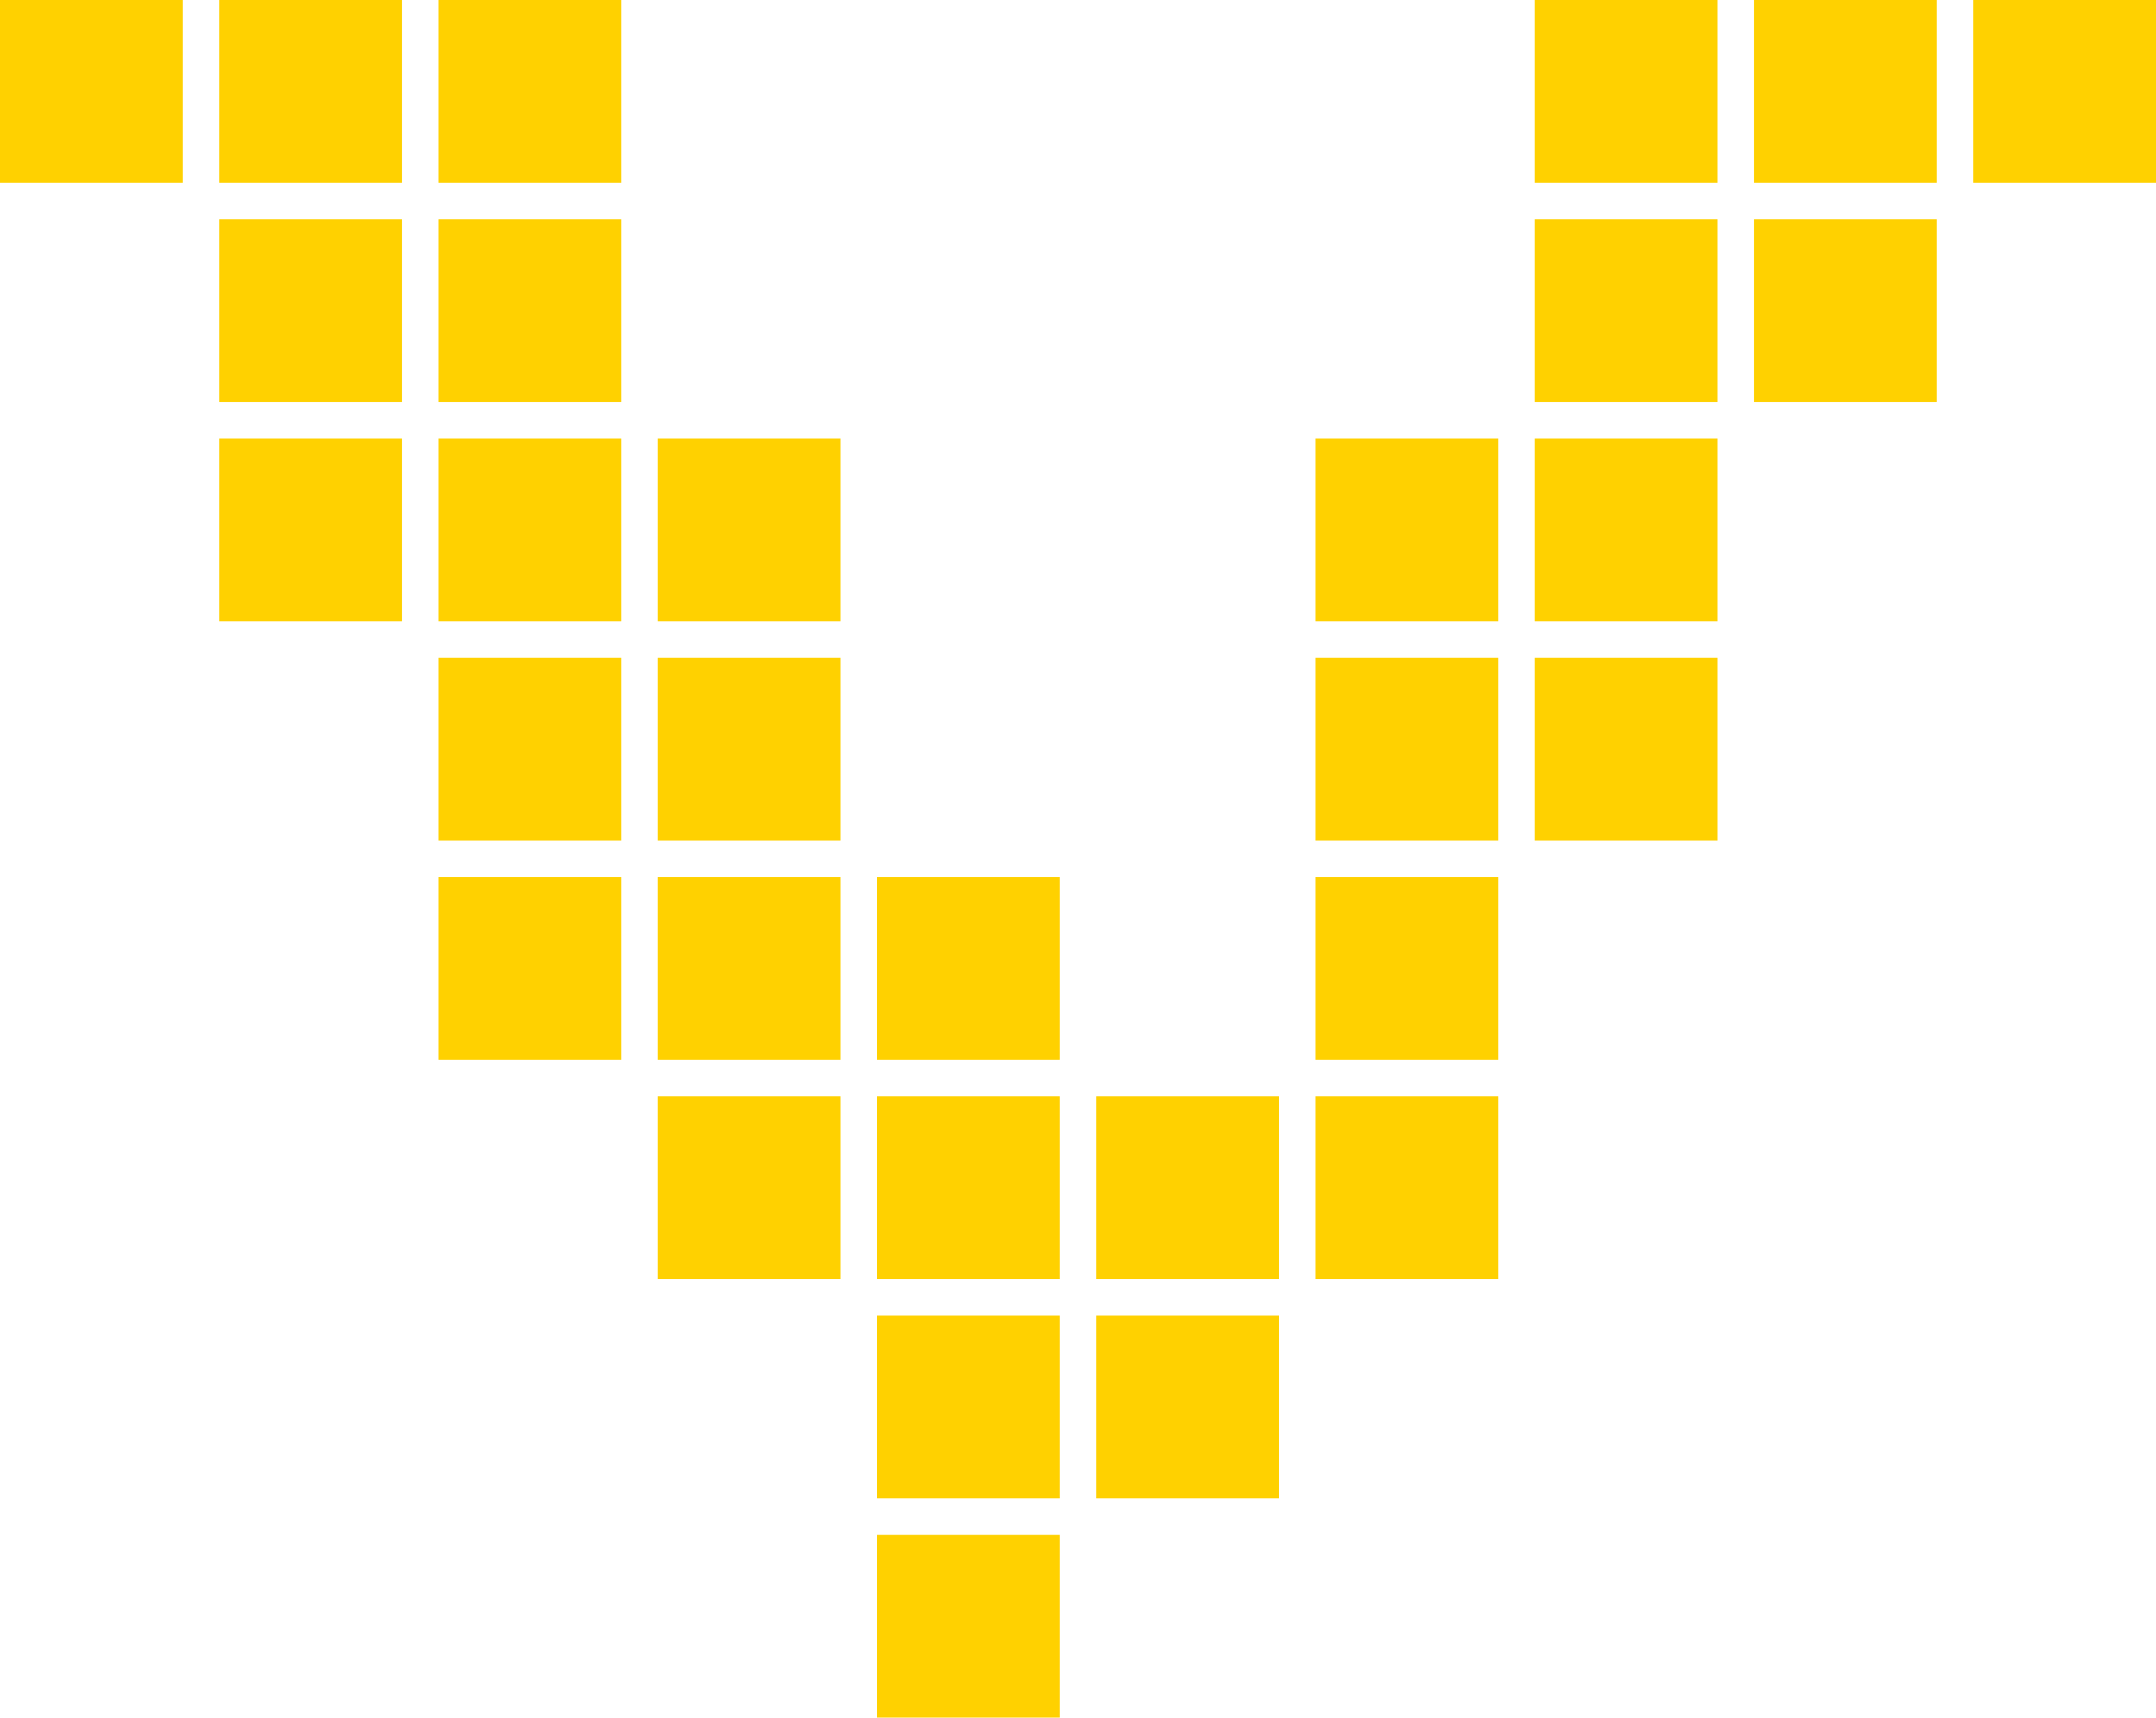
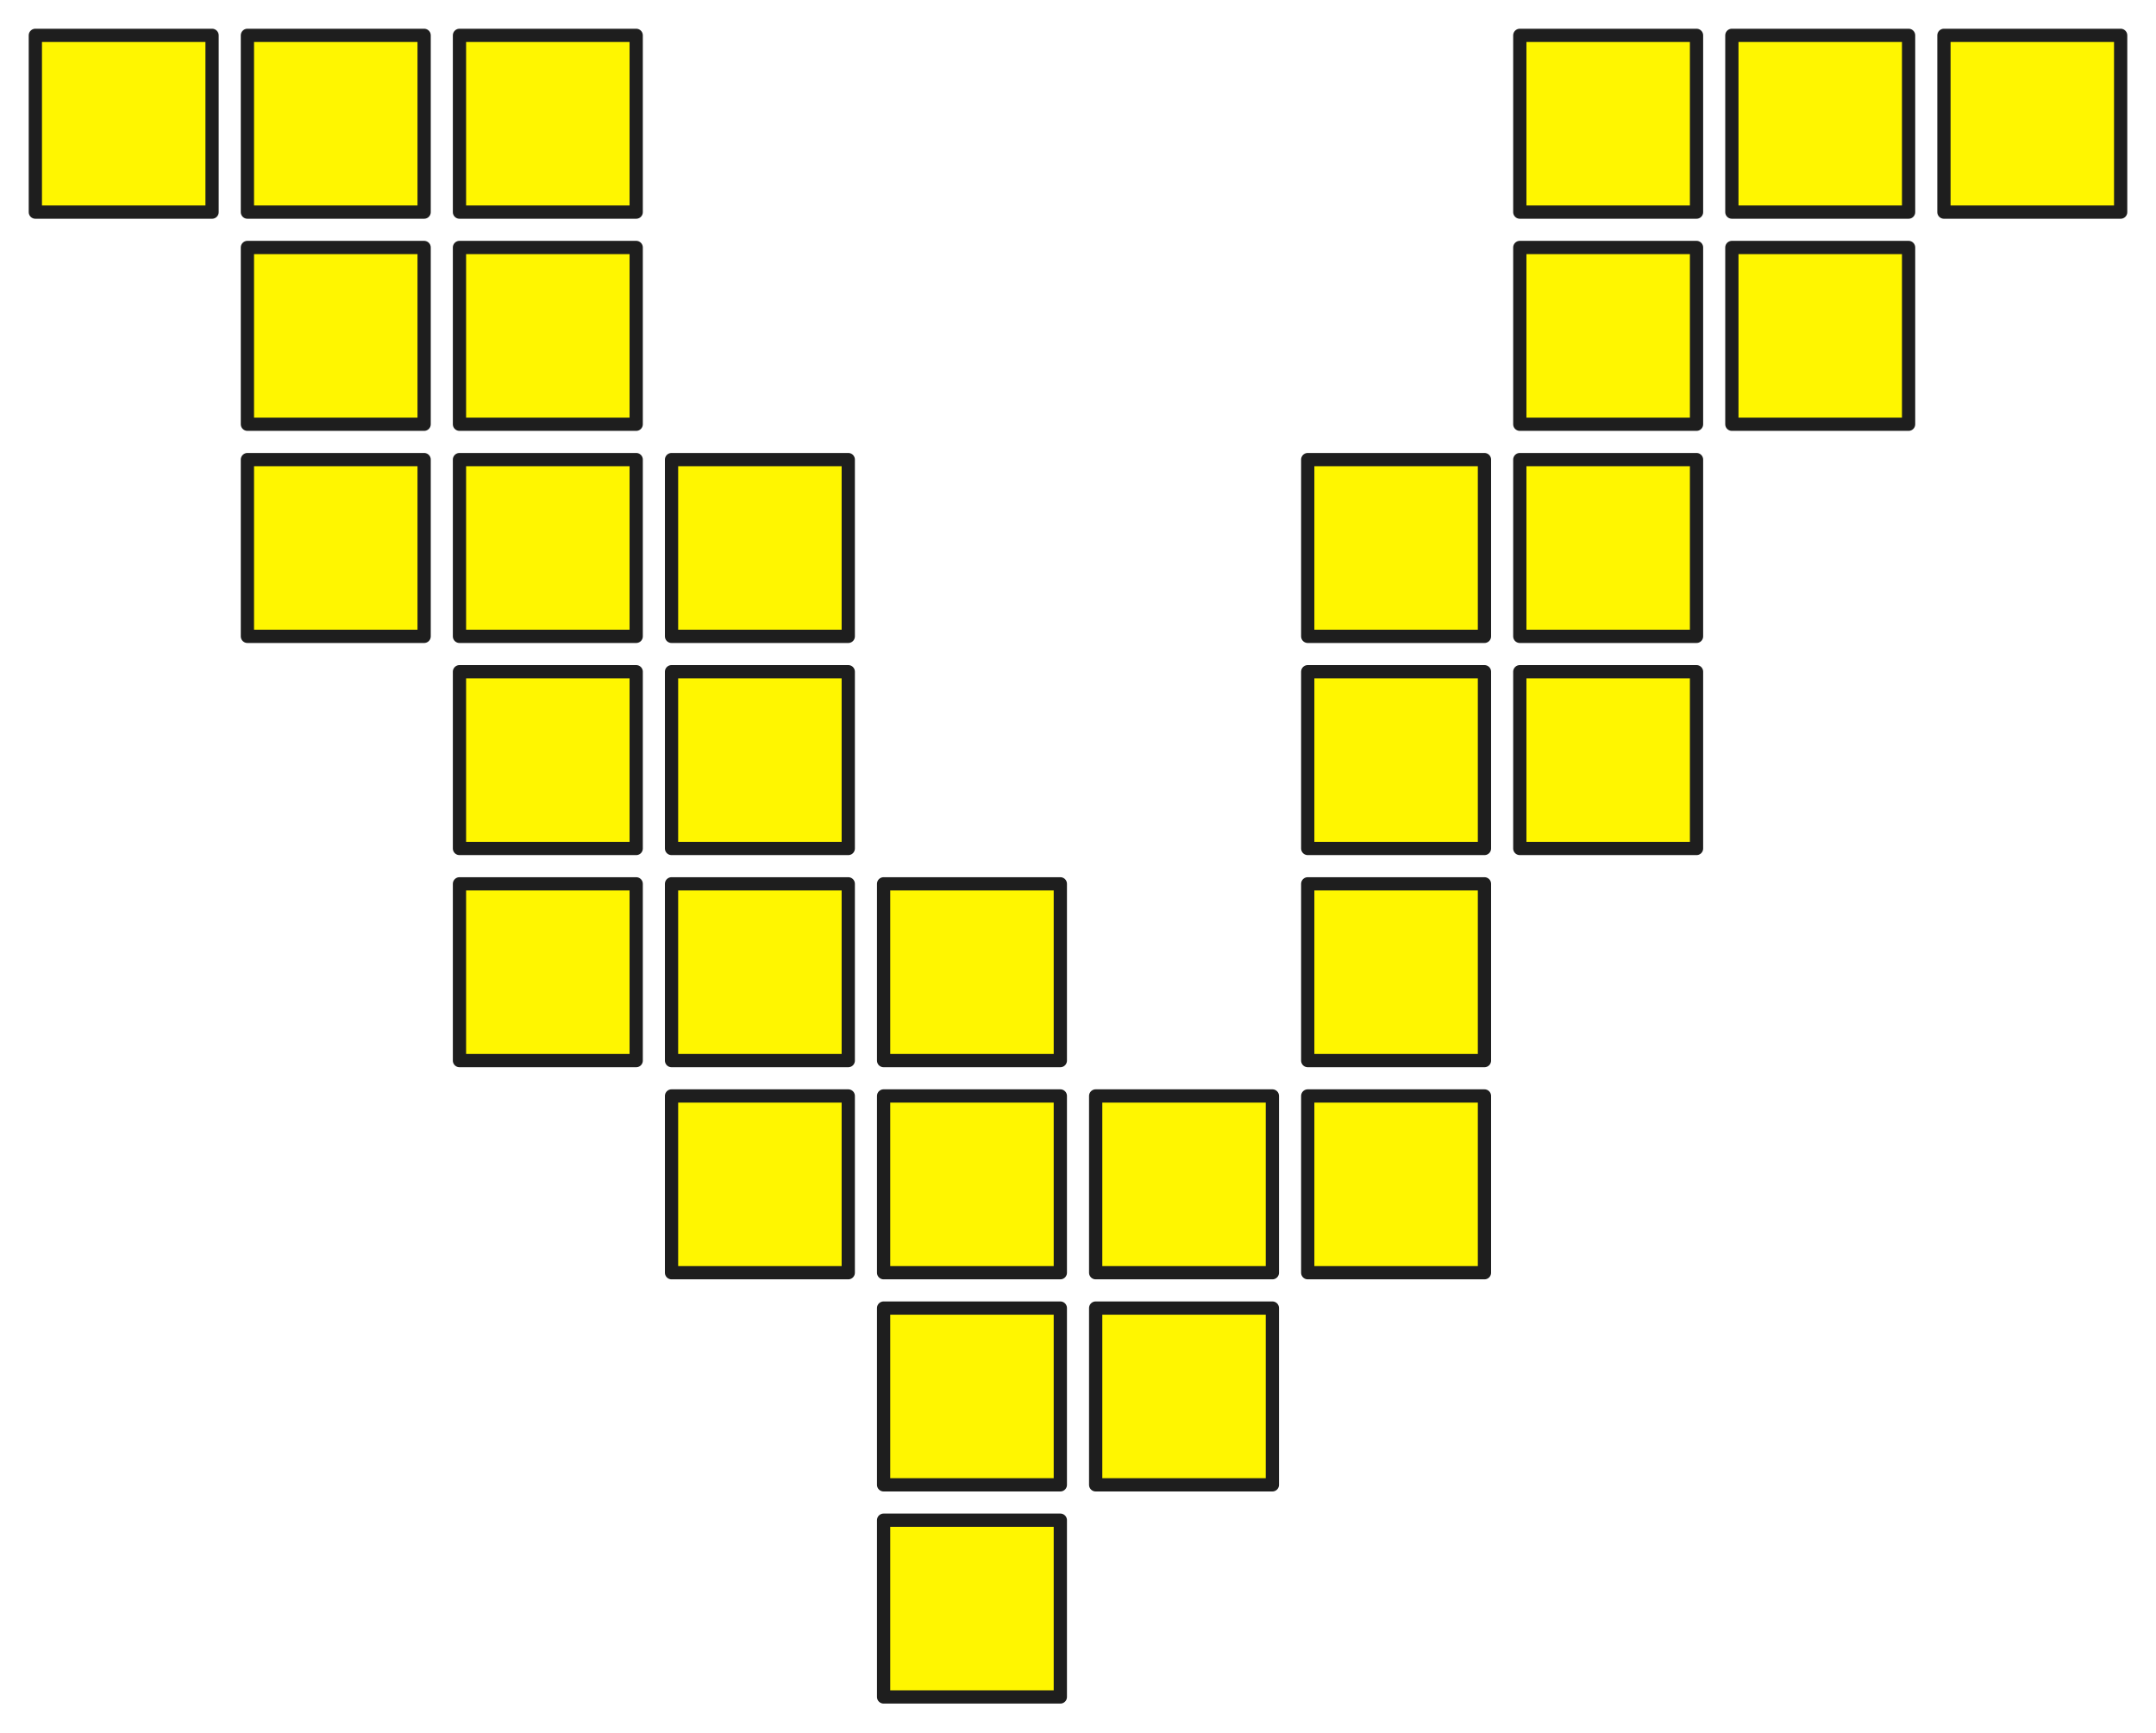
- <svg xmlns="http://www.w3.org/2000/svg" viewBox="0 0 118 94" role="img" aria-label="vercher.dev consulting favicon">
-   <g fill="#FFD100">
+ <svg xmlns="http://www.w3.org/2000/svg" viewBox="-2 -2 122 98" role="img" aria-label="vercher.dev favicon">
+   <g fill="#fff600" stroke="#1e1e1e" stroke-width="0.75" stroke-linejoin="round">
    <rect x="0" y="0" width="10" height="10" />
    <rect x="12" y="0" width="10" height="10" />
    <rect x="24" y="0" width="10" height="10" />
    <rect x="84" y="0" width="10" height="10" />
    <rect x="96" y="0" width="10" height="10" />
    <rect x="108" y="0" width="10" height="10" />
    <rect x="12" y="12" width="10" height="10" />
    <rect x="24" y="12" width="10" height="10" />
    <rect x="84" y="12" width="10" height="10" />
    <rect x="96" y="12" width="10" height="10" />
    <rect x="12" y="24" width="10" height="10" />
    <rect x="24" y="24" width="10" height="10" />
    <rect x="36" y="24" width="10" height="10" />
    <rect x="72" y="24" width="10" height="10" />
    <rect x="84" y="24" width="10" height="10" />
    <rect x="24" y="36" width="10" height="10" />
    <rect x="36" y="36" width="10" height="10" />
    <rect x="72" y="36" width="10" height="10" />
    <rect x="84" y="36" width="10" height="10" />
    <rect x="24" y="48" width="10" height="10" />
    <rect x="36" y="48" width="10" height="10" />
    <rect x="48" y="48" width="10" height="10" />
    <rect x="72" y="48" width="10" height="10" />
    <rect x="36" y="60" width="10" height="10" />
    <rect x="48" y="60" width="10" height="10" />
    <rect x="60" y="60" width="10" height="10" />
    <rect x="72" y="60" width="10" height="10" />
    <rect x="48" y="72" width="10" height="10" />
    <rect x="60" y="72" width="10" height="10" />
    <rect x="48" y="84" width="10" height="10" />
  </g>
</svg>
